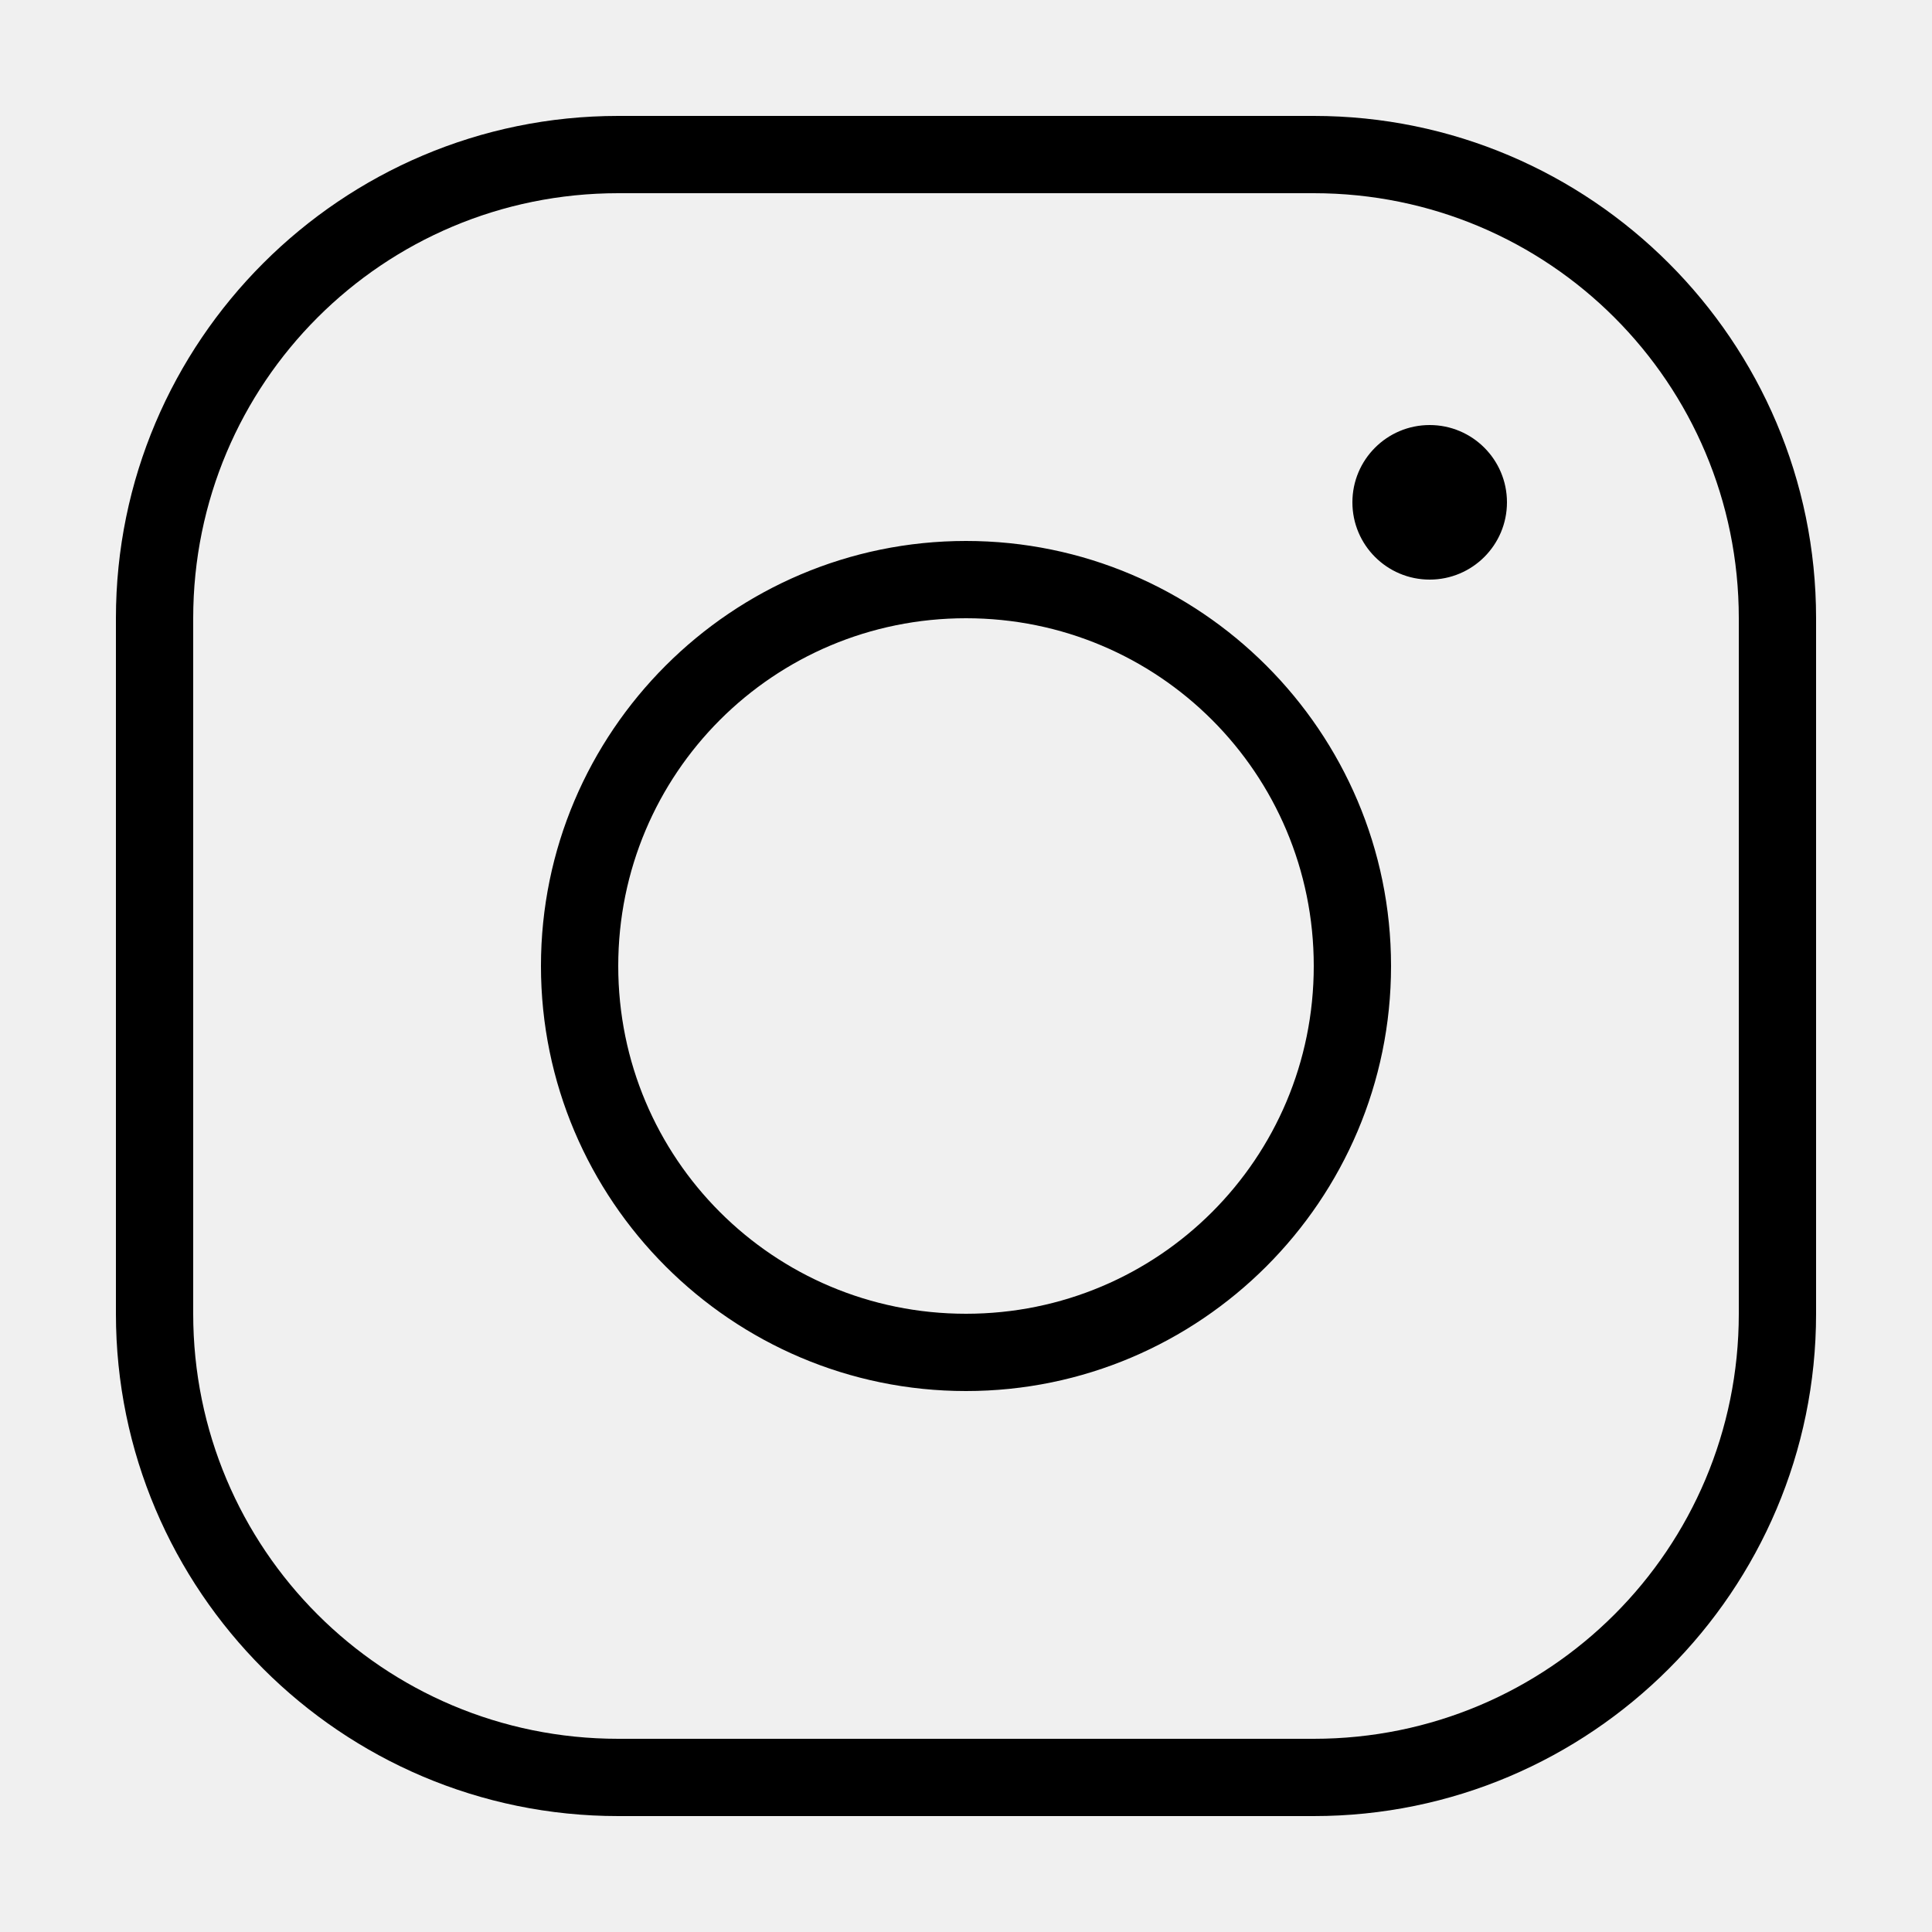
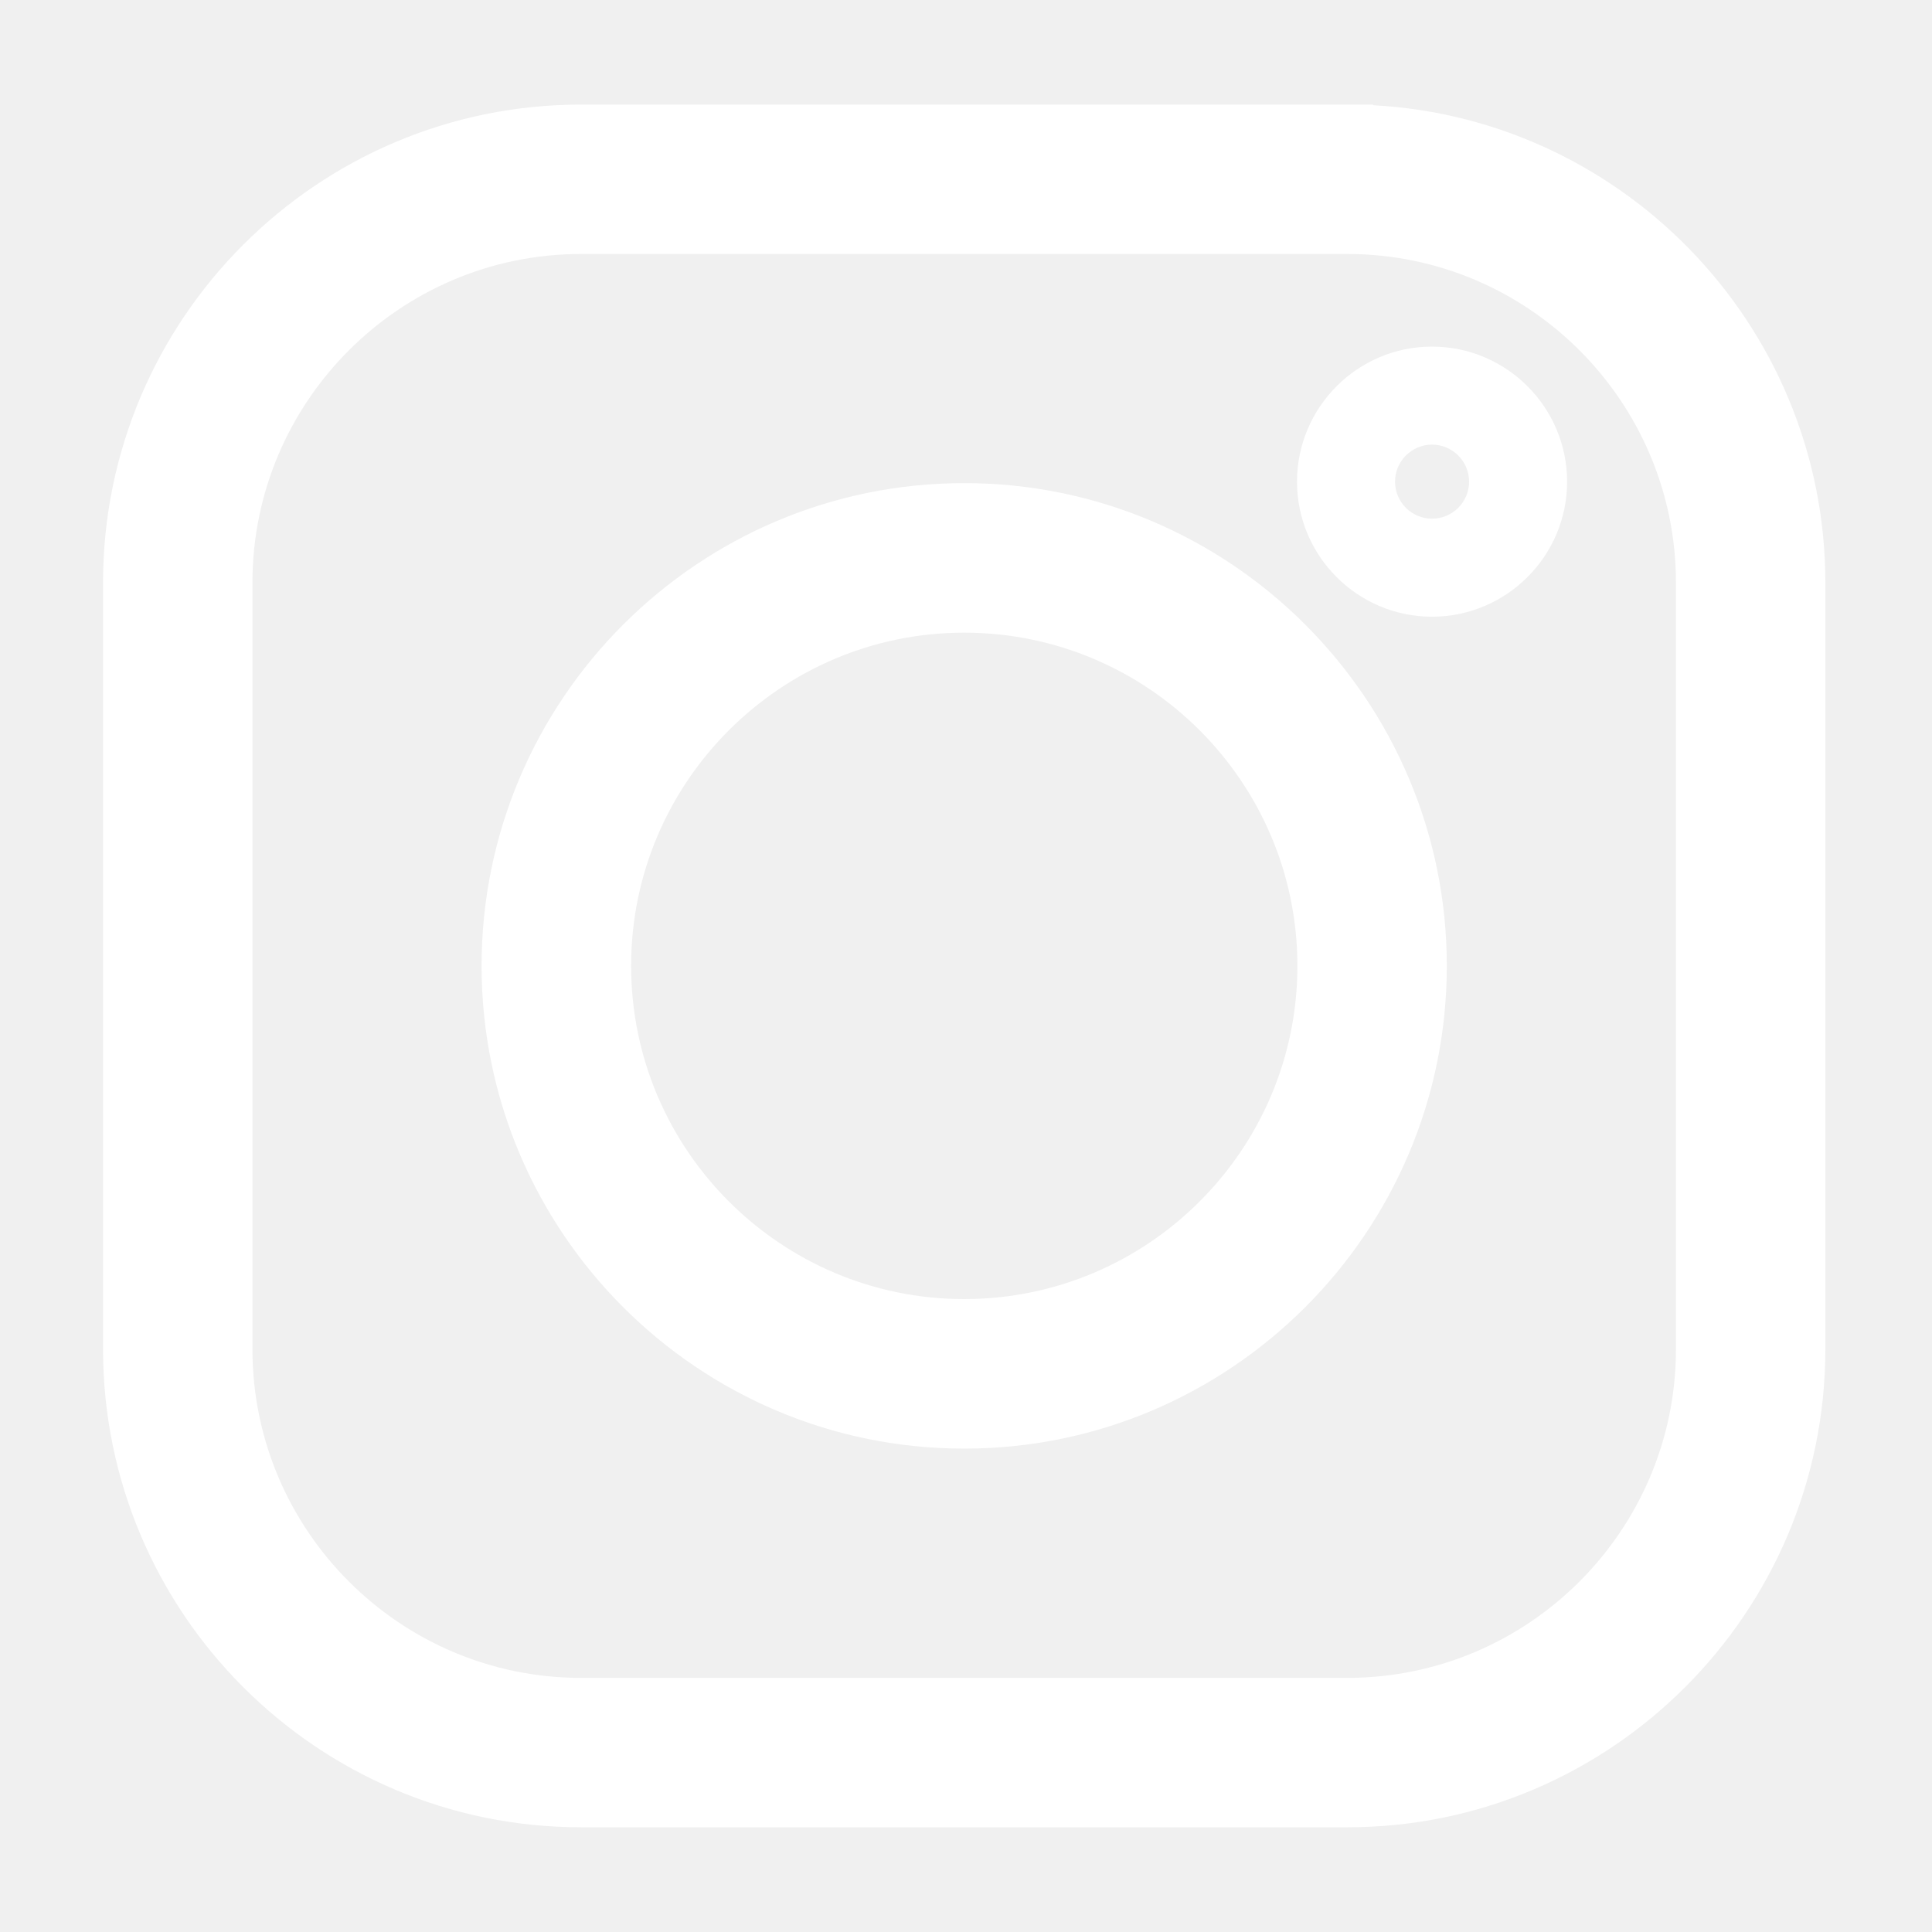
- <svg xmlns="http://www.w3.org/2000/svg" viewBox="0 0 50 50" width="50px" height="50px">
-   <path d="M 16 3 C 8.832 3 3 8.832 3 16 L 3 34 C 3 41.168 8.832 47 16 47 L 34 47 C 41.168 47 47 41.168 47 34 L 47 16 C 47 8.832 41.168 3 34 3 L 16 3 z M 16 5 L 34 5 C 40.086 5 45 9.914 45 16 L 45 34 C 45 40.086 40.086 45 34 45 L 16 45 C 9.914 45 5 40.086 5 34 L 5 16 C 5 9.914 9.914 5 16 5 z M 37 11 A 2 2 0 0 0 35 13 A 2 2 0 0 0 37 15 A 2 2 0 0 0 39 13 A 2 2 0 0 0 37 11 z M 25 14 C 18.937 14 14 18.937 14 25 C 14 31.063 18.937 36 25 36 C 31.063 36 36 31.063 36 25 C 36 18.937 31.063 14 25 14 z M 25 16 C 29.982 16 34 20.018 34 25 C 34 29.982 29.982 34 25 34 C 20.018 34 16 29.982 16 25 C 16 20.018 20.018 16 25 16 z" />
+ <svg xmlns="http://www.w3.org/2000/svg" width="15" height="15" viewBox="0 0 15 15" fill="none">
+   <path d="M10.561 0.913V0.912H10.461H4.511C2.52 0.912 0.9 2.532 0.9 4.524V10.475C0.9 12.467 2.52 14.087 4.511 14.087H10.461C12.452 14.087 14.072 12.467 14.072 10.475V4.524C14.072 2.566 12.506 0.966 10.561 0.913ZM13.112 10.475C13.112 11.937 11.922 13.127 10.461 13.127H4.511C3.05 13.127 1.86 11.937 1.86 10.475V4.524C1.86 3.062 3.05 1.872 4.511 1.872H10.461C11.922 1.872 13.112 3.062 13.112 4.524V10.475Z" fill="white" stroke="white" stroke-width="0.2" />
+   <path d="M7.486 3.851C5.475 3.851 3.839 5.488 3.839 7.499C3.839 9.511 5.475 11.147 7.486 11.147C9.498 11.147 11.133 9.511 11.133 7.499C11.133 5.488 9.498 3.851 7.486 3.851ZM7.486 10.186C6.005 10.186 4.8 8.981 4.8 7.499C4.8 6.017 6.005 4.812 7.486 4.812C8.968 4.812 10.173 6.017 10.173 7.499C10.173 8.981 8.968 10.186 7.486 10.186Z" fill="white" stroke="white" stroke-width="0.2" />
+   <path d="M11.118 2.691C10.54 2.691 10.07 3.162 10.07 3.74C10.07 4.317 10.54 4.788 11.118 4.788C11.696 4.788 12.167 4.317 12.167 3.74C12.167 3.162 11.696 2.691 11.118 2.691ZM11.118 4.027C10.96 4.027 10.831 3.898 10.831 3.74C10.831 3.581 10.96 3.452 11.118 3.452C11.277 3.452 11.406 3.581 11.406 3.74C11.406 3.898 11.277 4.027 11.118 4.027Z" fill="white" />
</svg>
